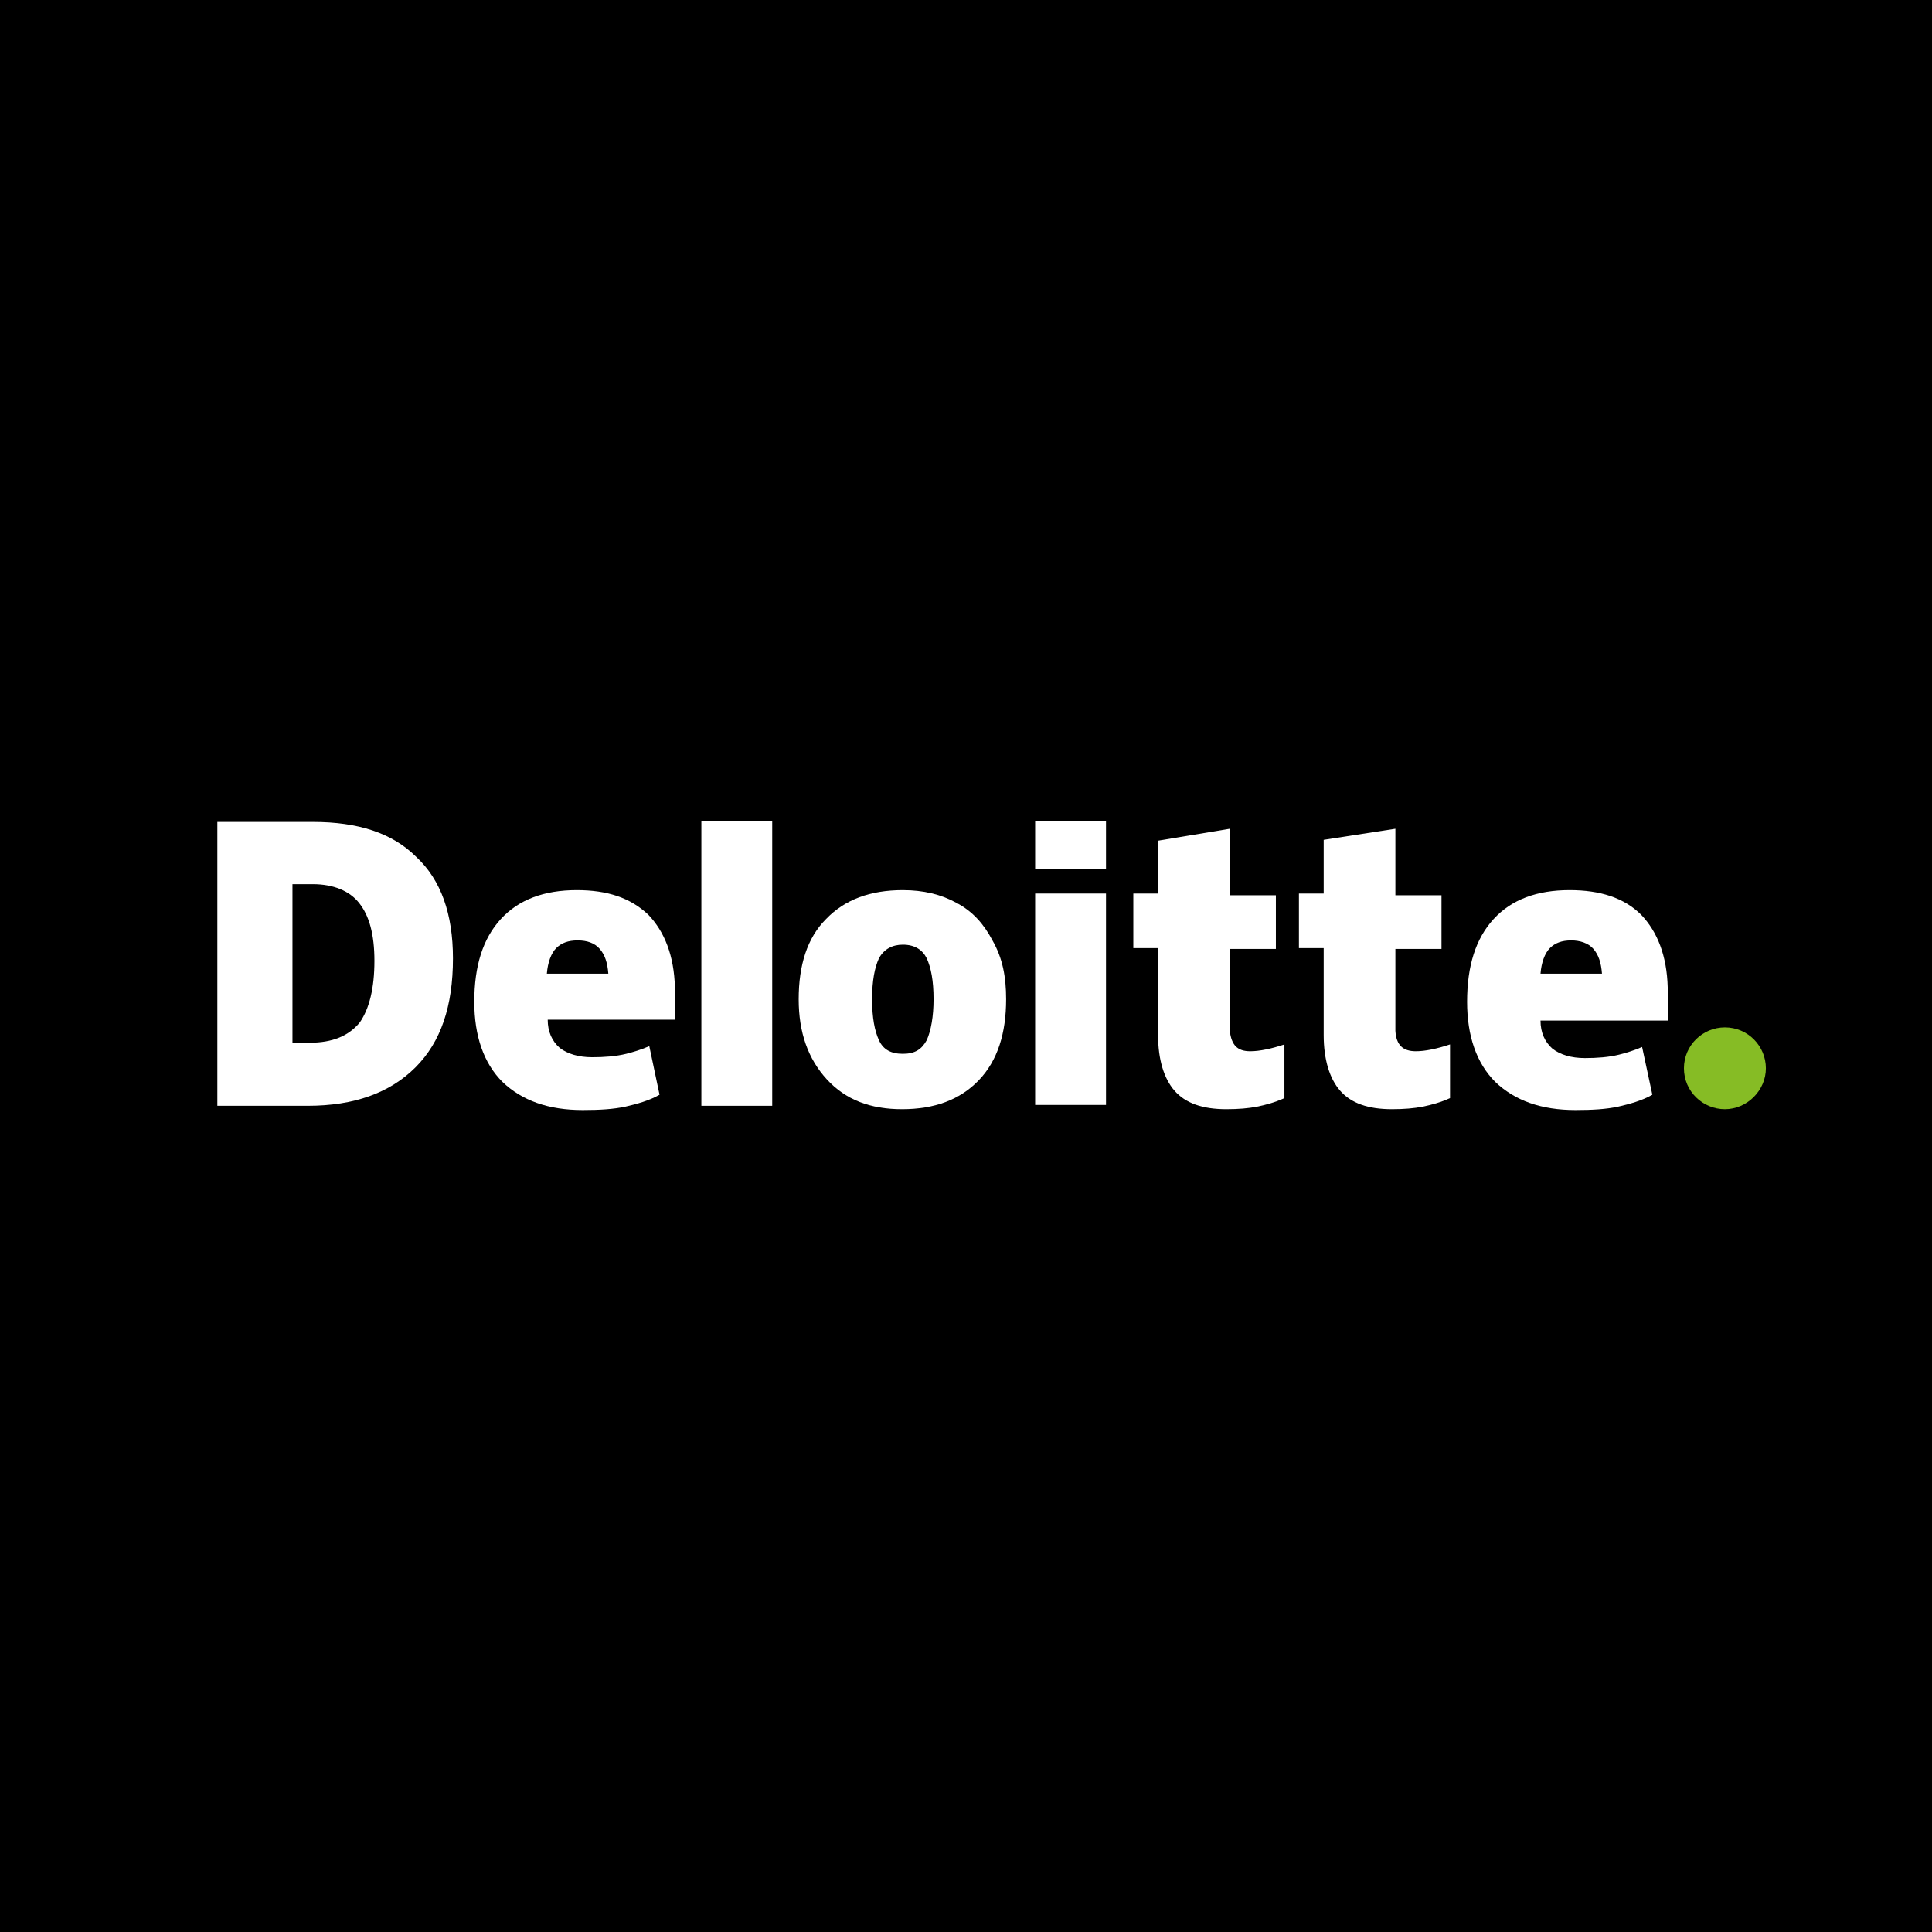
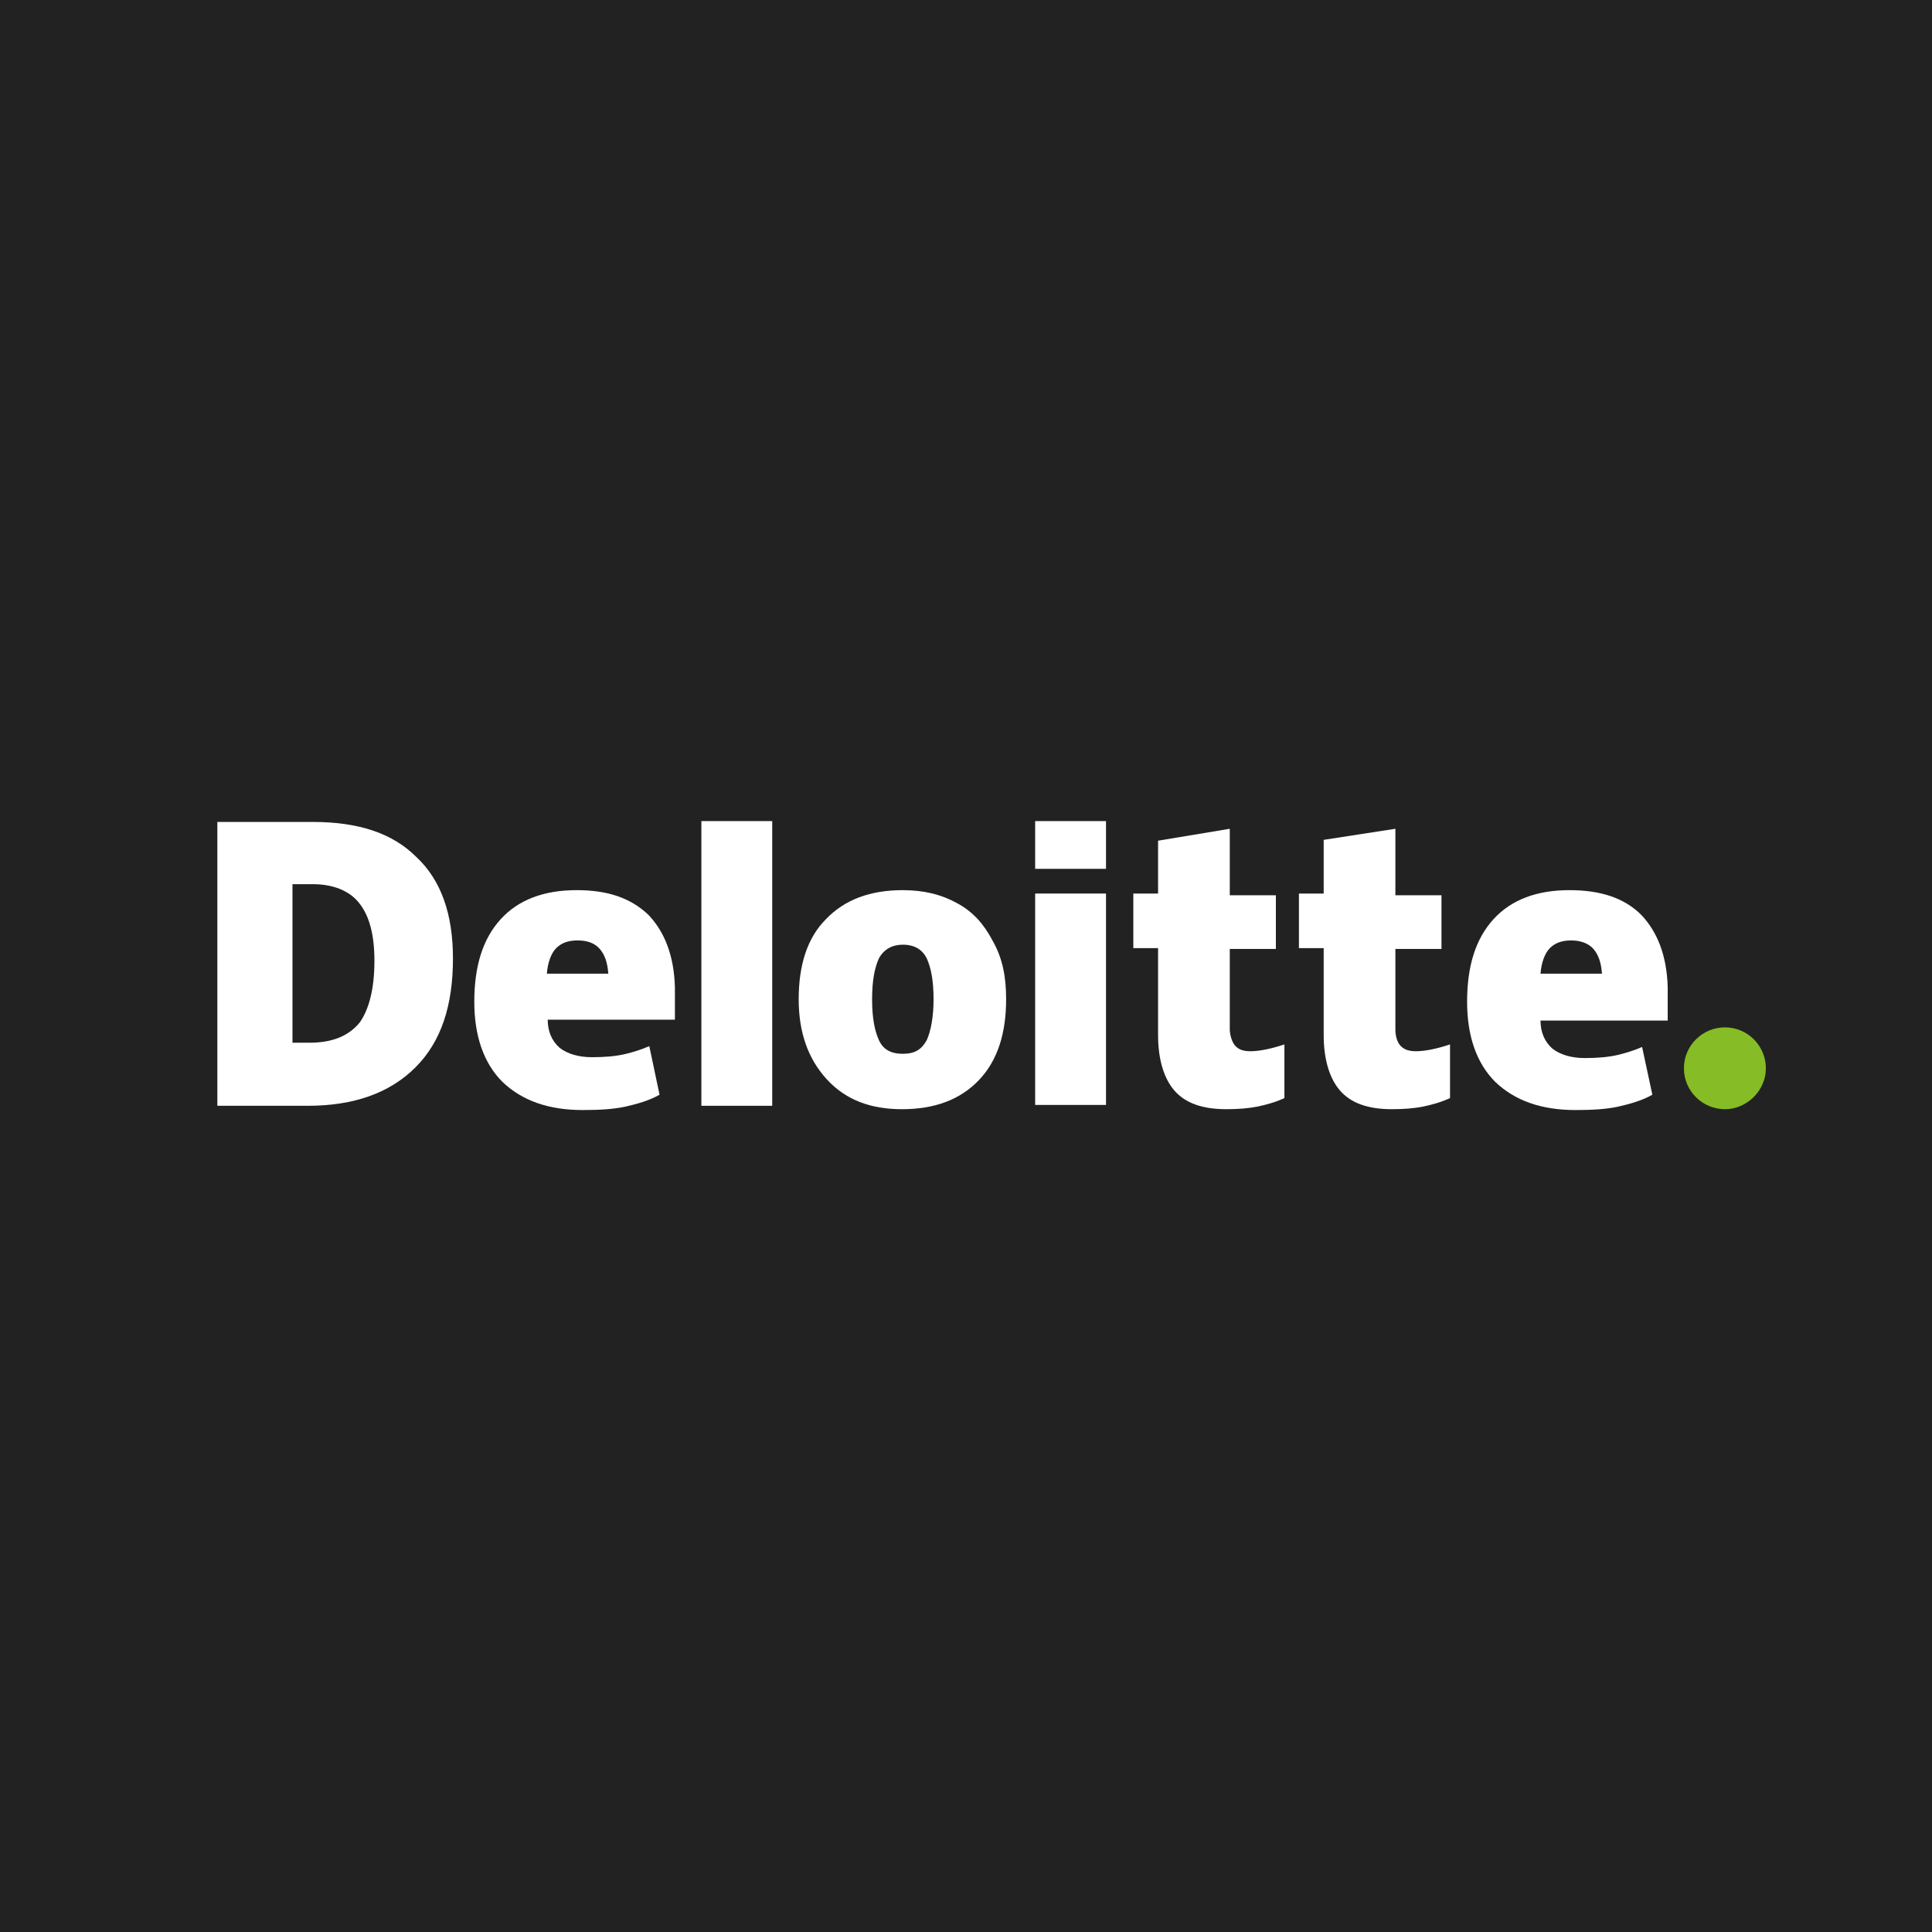
<svg xmlns="http://www.w3.org/2000/svg" width="480" height="480" viewBox="0 0 480 480" fill="none">
-   <rect width="480" height="480" fill="black" />
+   <rect width="480" height="480" fill="#222222" />
  <path d="M418.367 265.412C418.367 259.694 423.033 255.247 428.547 255.247C434.274 255.247 438.727 259.906 438.727 265.412C438.727 270.918 434.062 275.576 428.547 275.576C423.033 275.576 418.367 271.129 418.367 265.412Z" fill="#86BC25" />
  <path d="M112.536 238.094C112.536 249.953 109.567 258.847 103.204 265.2C96.842 271.553 87.934 274.73 76.481 274.73H54V204.212H77.754C88.995 204.212 97.478 206.965 103.416 212.894C109.567 218.612 112.536 227.083 112.536 238.094ZM93.024 238.73C93.024 232.165 91.752 227.506 89.207 224.33C86.874 221.365 82.844 219.671 77.754 219.671H72.664V259.059H76.906C82.632 259.059 86.662 257.365 89.419 253.977C91.752 250.588 93.024 245.506 93.024 238.73Z" fill="white" />
  <path d="M191.857 204H174.254V274.729H191.857V204Z" fill="white" />
  <path d="M249.969 248.259C249.969 256.73 247.848 263.506 243.182 268.377C238.516 273.247 232.154 275.577 224.095 275.577C216.247 275.577 210.097 273.247 205.431 268.165C200.765 263.082 198.432 256.518 198.432 248.259C198.432 239.788 200.553 233.012 205.219 228.353C209.885 223.482 216.247 221.153 224.307 221.153C229.397 221.153 233.851 222.212 237.668 224.33C241.698 226.447 244.455 229.624 246.576 233.647C249.121 238.094 249.969 242.753 249.969 248.259ZM216.671 248.259C216.671 252.918 217.308 256.094 218.368 258.424C219.429 260.753 221.337 261.812 224.307 261.812C227.276 261.812 228.973 260.753 230.245 258.424C231.306 256.094 231.942 252.494 231.942 248.259C231.942 243.6 231.306 240.424 230.245 238.094C229.185 235.977 227.276 234.706 224.307 234.706C221.762 234.706 219.641 235.765 218.368 238.094C217.308 240.424 216.671 243.6 216.671 248.259Z" fill="white" />
  <path d="M274.784 222H257.18V274.518H274.784V222Z" fill="white" />
  <path d="M274.784 204H257.18V215.859H274.784V204Z" fill="white" />
  <path d="M310.626 261.176C312.959 261.176 315.929 260.541 319.11 259.482V272.823C316.777 273.882 314.444 274.518 312.323 274.941C310.202 275.365 307.657 275.576 304.688 275.576C298.749 275.576 294.508 274.094 291.751 270.918C289.205 267.953 287.721 263.294 287.721 257.153V235.553H281.57V222H287.721V208.87L305.536 205.906V222.423H316.989V235.765H305.536V256.094C305.96 259.694 307.445 261.176 310.626 261.176Z" fill="white" />
  <path d="M351.771 261.176C354.104 261.176 357.074 260.541 360.255 259.482V272.823C357.922 273.882 355.589 274.518 353.468 274.941C351.347 275.365 348.802 275.576 345.833 275.576C339.894 275.576 335.653 274.094 332.896 270.918C330.351 267.953 328.866 263.294 328.866 257.153V235.553H322.715V222H328.866V208.659L346.681 205.906V222.423H358.134V235.765H346.681V256.094C346.893 259.694 348.59 261.176 351.771 261.176Z" fill="white" />
  <path d="M407.763 227.294C403.521 223.059 397.582 221.153 389.947 221.153C381.888 221.153 375.525 223.482 371.071 228.353C366.618 233.224 364.497 240 364.497 248.894C364.497 257.365 366.83 264.141 371.496 268.8C376.374 273.459 382.948 275.788 391.432 275.788C395.674 275.788 399.067 275.577 402.036 274.941C404.793 274.306 407.975 273.459 410.52 271.977L407.975 260.118C406.066 260.965 403.945 261.6 402.248 262.024C399.703 262.659 396.734 262.871 393.765 262.871C390.371 262.871 387.614 262.024 385.705 260.541C383.797 258.847 382.736 256.518 382.736 253.553H414.337V245.294C414.125 237.459 411.792 231.53 407.763 227.294ZM382.736 241.906C382.948 239.153 383.797 236.824 385.069 235.553C386.342 234.282 388.038 233.647 390.371 233.647C392.492 233.647 394.613 234.282 395.886 235.765C397.158 237.247 397.794 239.153 398.007 241.906H382.736Z" fill="white" />
  <path d="M161.104 227.294C156.65 223.059 150.924 221.153 143.289 221.153C135.23 221.153 128.867 223.482 124.413 228.353C119.959 233.224 117.838 240 117.838 248.894C117.838 257.365 120.171 264.141 124.837 268.8C129.715 273.459 136.29 275.788 144.774 275.788C149.015 275.788 152.409 275.577 155.378 274.941C158.135 274.306 161.316 273.459 163.861 271.977L161.316 259.906C159.408 260.753 157.287 261.388 155.59 261.812C153.045 262.447 150.076 262.659 147.107 262.659C143.713 262.659 140.956 261.812 139.047 260.33C137.138 258.635 136.078 256.306 136.078 253.341H167.679V245.294C167.467 237.459 165.134 231.53 161.104 227.294ZM135.866 241.906C136.078 239.153 136.926 236.824 138.199 235.553C139.471 234.282 141.168 233.647 143.501 233.647C145.834 233.647 147.743 234.282 149.015 235.765C150.288 237.247 150.924 239.153 151.136 241.906H135.866Z" fill="white" />
</svg>
